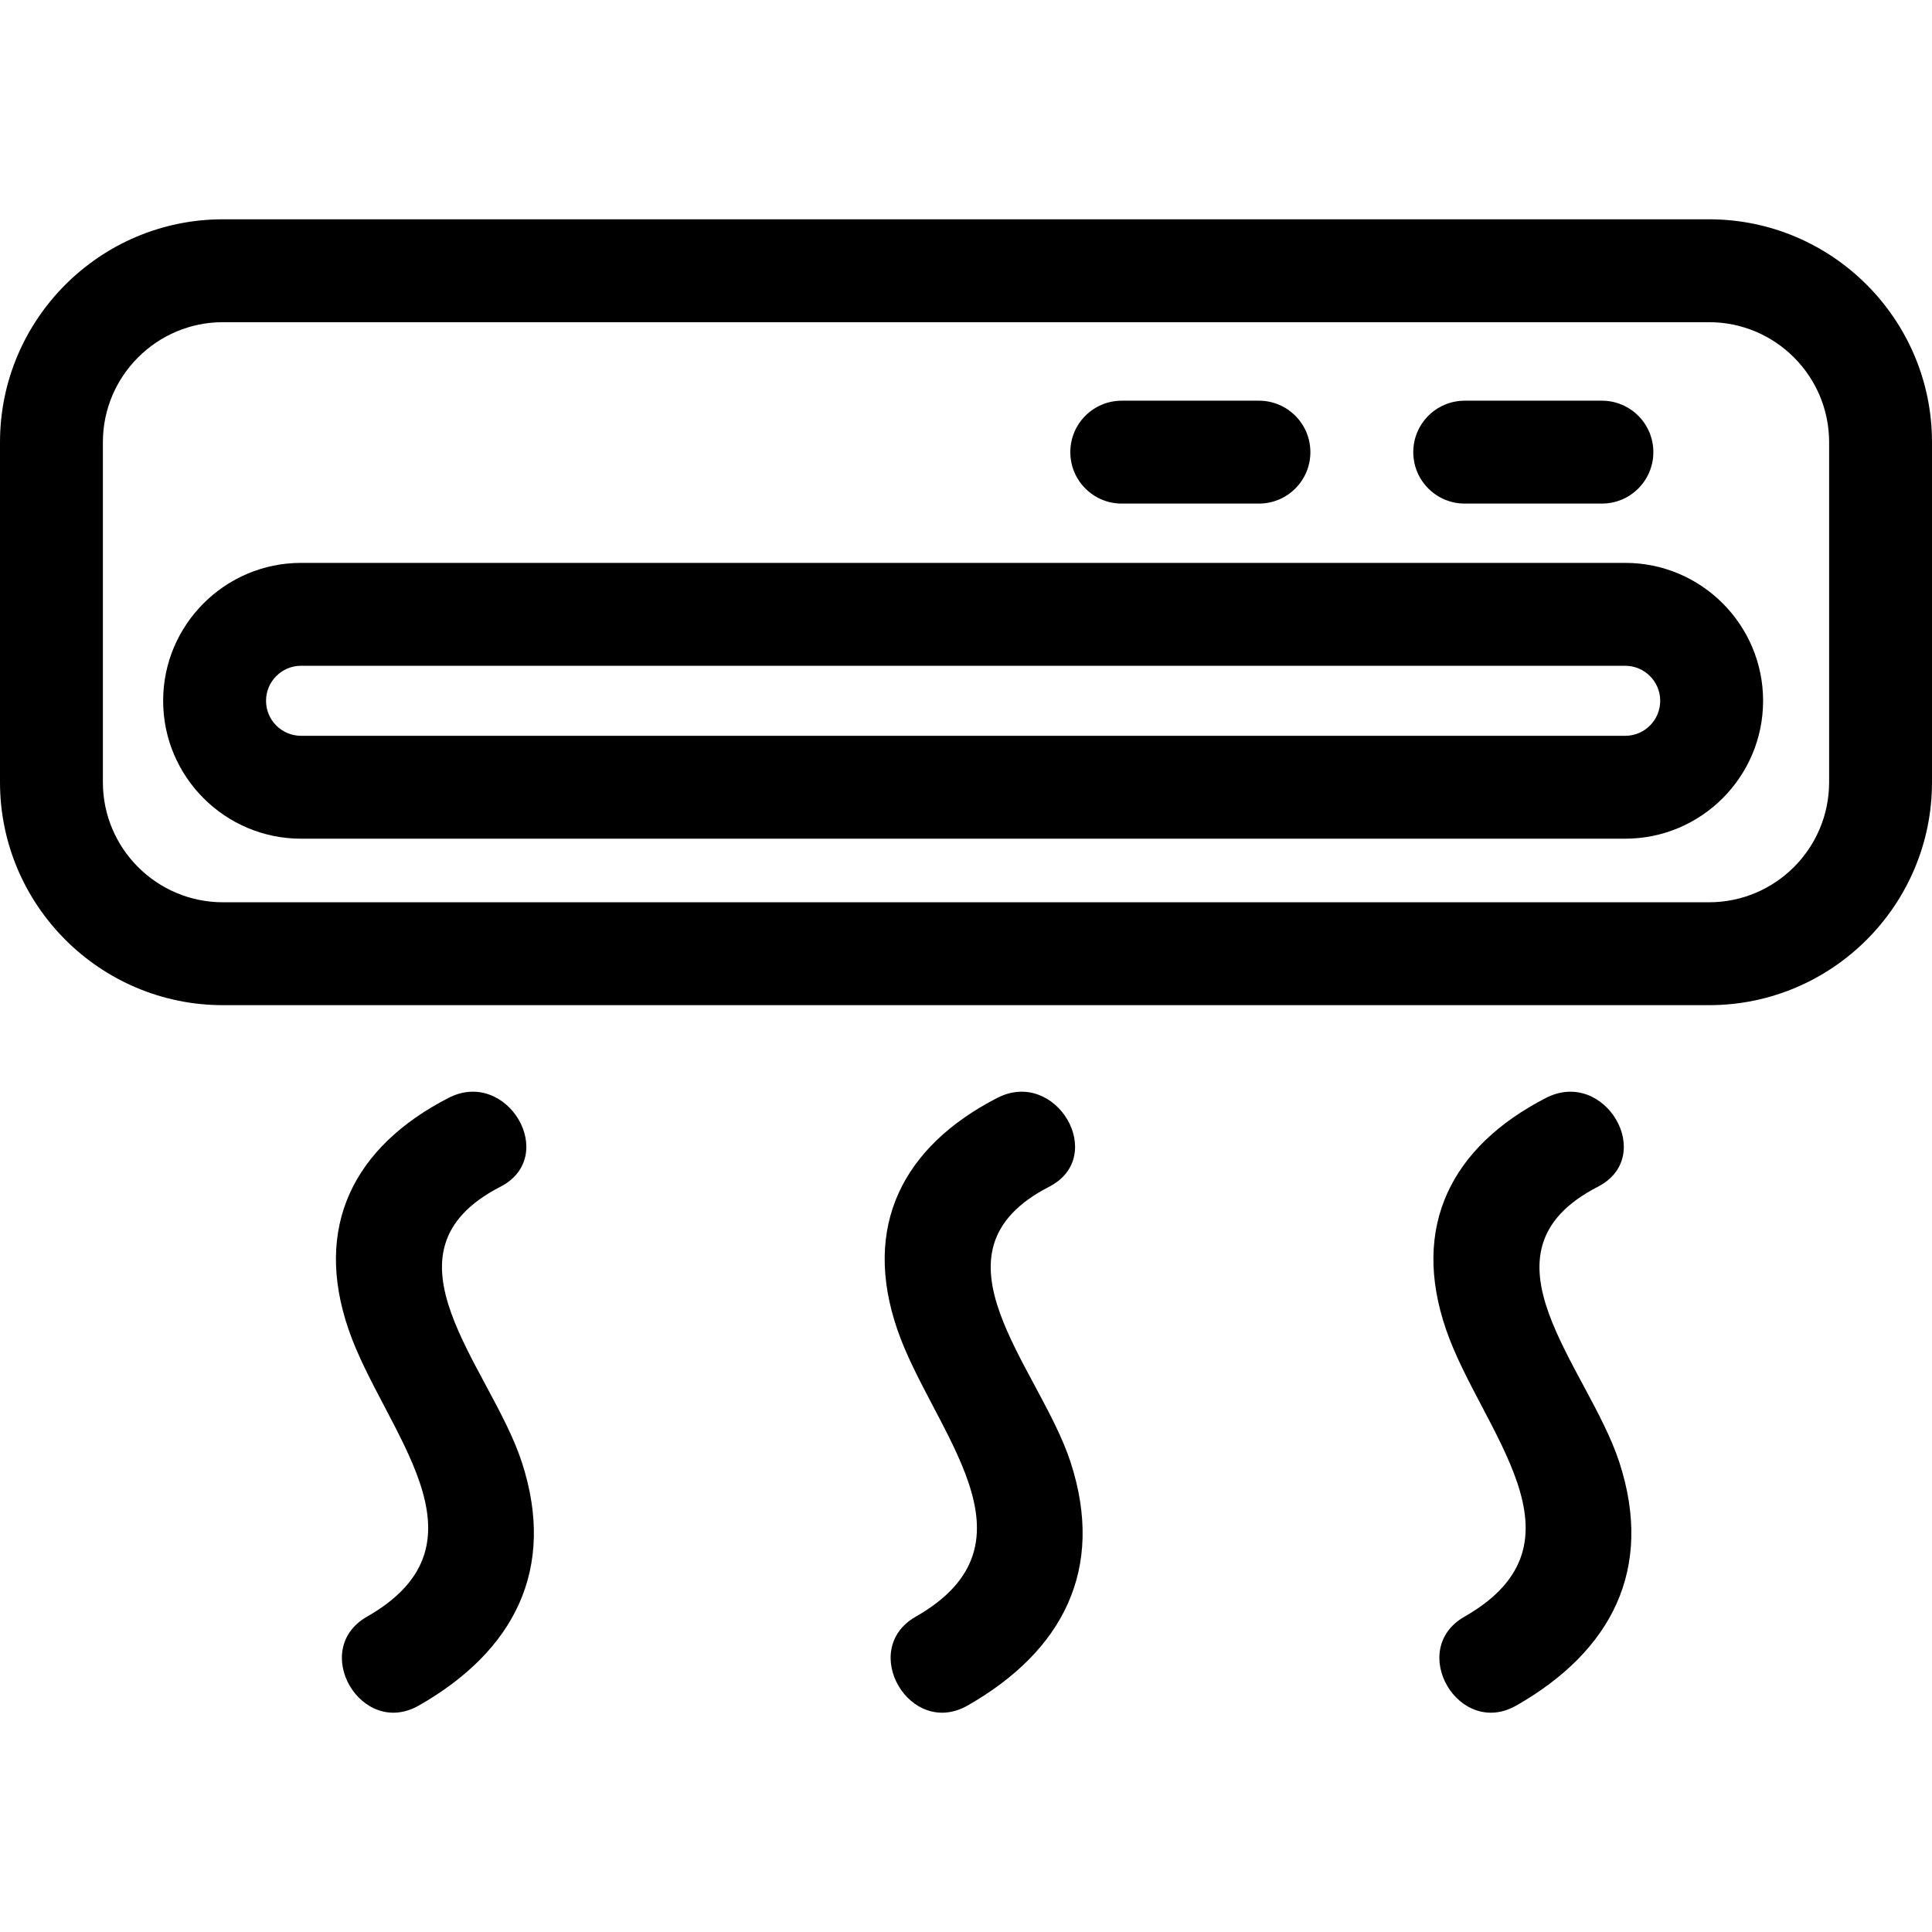
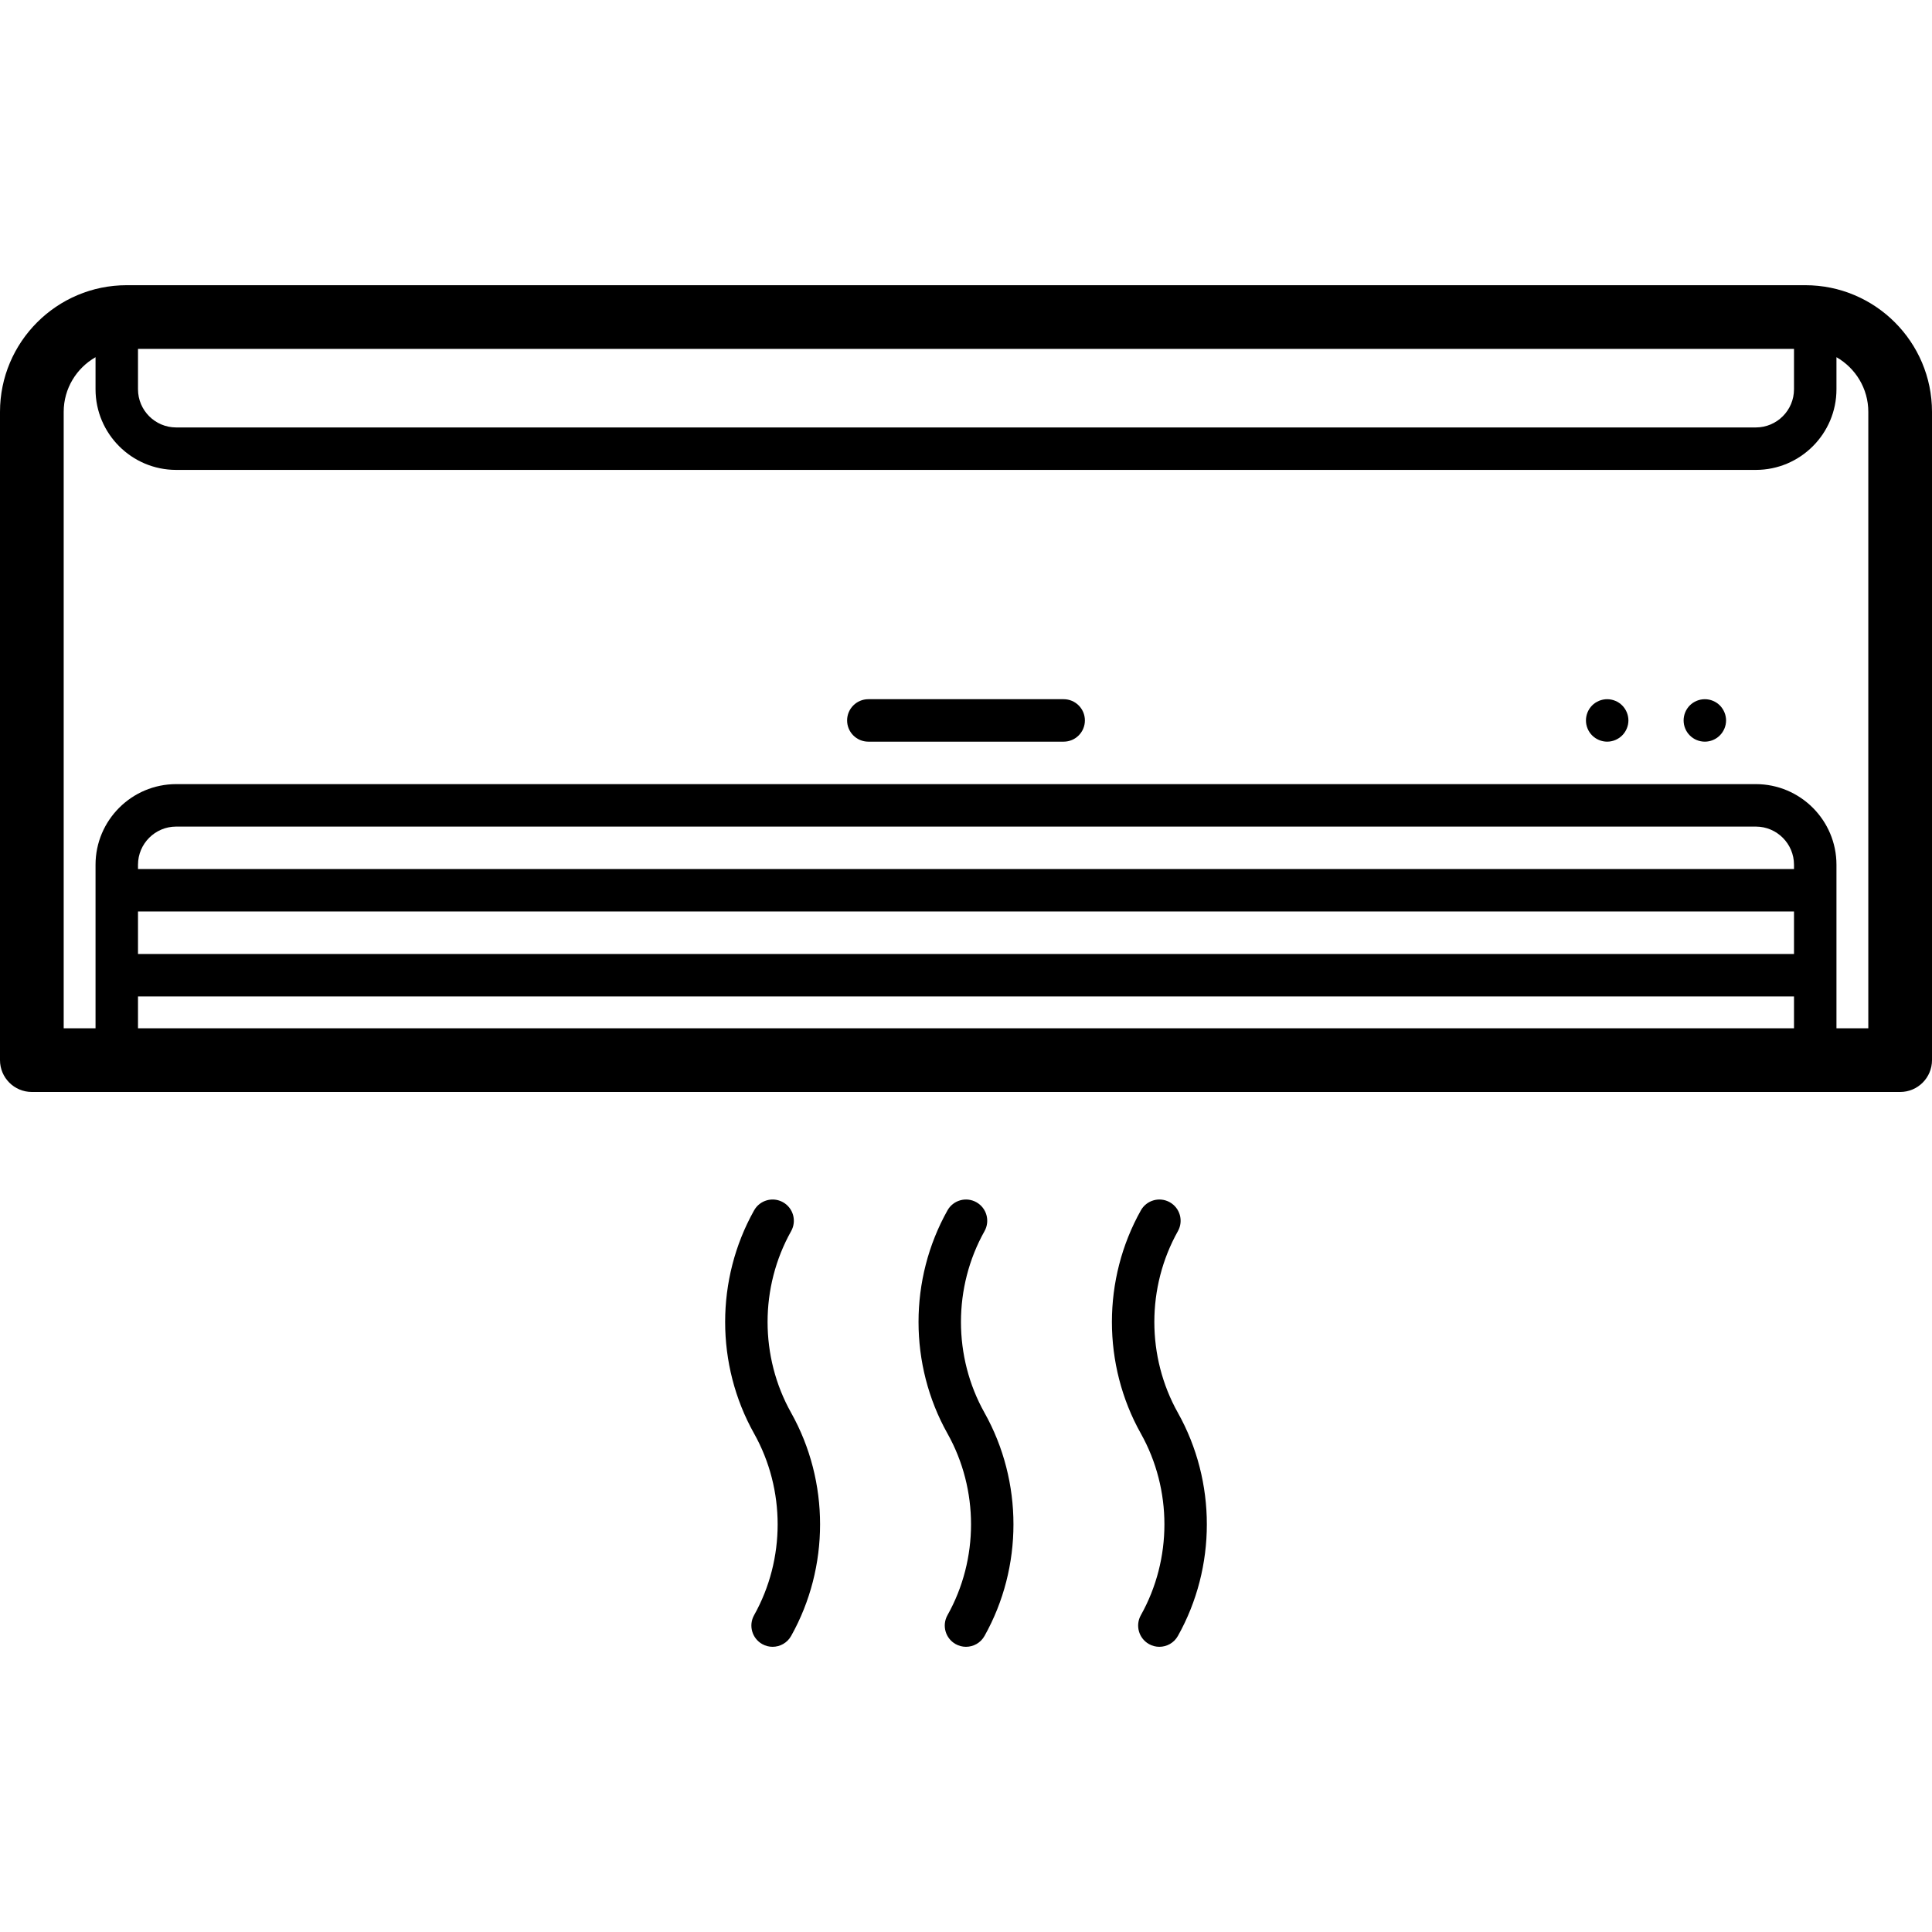
- <svg xmlns="http://www.w3.org/2000/svg" fill="#000000" version="1.1" id="Capa_1" width="800px" height="800px" viewBox="0 0 269.22 269.22" xml:space="preserve">
+ <svg xmlns="http://www.w3.org/2000/svg" version="1.1" viewBox="0 0 455 455" enable-background="new 0 0 455 455">
  <g>
-     <g>
-       <path d="M269.22,109.003v-47.38c0-17.128-13.936-31.064-31.063-31.064H31.064C13.936,30.559,0,44.495,0,61.623v47.38    c0,17.128,13.936,31.064,31.064,31.064h207.093C255.285,140.067,269.22,126.132,269.22,109.003z M254.883,109.003    c0,9.225-7.5,16.727-16.727,16.727H31.064c-9.225,0-16.727-7.502-16.727-16.727v-47.38c0-9.222,7.502-16.727,16.727-16.727    h207.093c9.227,0,16.727,7.505,16.727,16.727V109.003z" />
-       <path d="M226.475,78.437H41.95c-10.594,0-19.217,8.622-19.217,19.217c0,10.594,8.623,19.217,19.217,19.217h184.515    c10.595,0,19.219-8.623,19.219-19.217C245.684,87.059,237.069,78.437,226.475,78.437z M226.475,102.533H41.95    c-2.691,0-4.879-2.189-4.879-4.879s2.188-4.88,4.879-4.88h184.515c2.693,0,4.882,2.189,4.882,4.88    S229.163,102.533,226.475,102.533z" />
-       <path d="M156.314,70.173h19.117c3.962,0,7.168-3.211,7.168-7.168c0-3.958-3.206-7.169-7.168-7.169h-19.117    c-3.962,0-7.168,3.211-7.168,7.169C149.146,66.962,152.352,70.173,156.314,70.173z" />
-       <path d="M204.105,70.173h19.117c3.962,0,7.168-3.211,7.168-7.168c0-3.958-3.206-7.169-7.168-7.169h-19.117    c-3.962,0-7.168,3.211-7.168,7.169C196.937,66.962,200.143,70.173,204.105,70.173z" />
-       <path d="M69.726,165.372c8.226-4.229,0.971-16.605-7.234-12.377c-13.206,6.796-18.836,17.932-13.926,32.25    c4.83,14.113,20.822,29.617,2.576,40.034c-8.03,4.583-0.808,16.97,7.234,12.377c13.269-7.57,19.193-19.014,14.342-33.897    C68.366,190.397,51.849,174.571,69.726,165.372z" />
-       <path d="M146.192,165.372c8.224-4.229,0.971-16.605-7.234-12.377c-13.205,6.796-18.836,17.932-13.926,32.25    c4.83,14.113,20.825,29.617,2.576,40.034c-8.03,4.583-0.808,16.97,7.234,12.377c13.269-7.57,19.191-19.014,14.342-33.897    C144.829,190.397,128.314,174.571,146.192,165.372z" />
-       <path d="M222.657,165.372c8.224-4.229,0.971-16.605-7.233-12.377c-13.208,6.796-18.837,17.932-13.927,32.25    c4.83,14.113,20.824,29.617,2.576,40.034c-8.027,4.583-0.808,16.97,7.233,12.377c13.27-7.57,19.191-19.014,14.343-33.897    C221.294,190.397,204.782,174.571,222.657,165.372z" />
-     </g>
+     <path d="m425.17,67.167h-395.34c-16.448,0-29.83,13.382-29.83,29.83v152.67c0,4.142 3.357,7.5 7.5,7.5h440c4.143,0 7.5-3.358 7.5-7.5v-152.67c0-16.448-13.382-29.83-29.83-29.83zm-392.67,15h390v9.51c0,4.957-4.033,8.99-8.99,8.99h-372.02c-4.957,0-8.99-4.033-8.99-8.99v-9.51zm390,122.5h-390v-1.01c0-4.957 4.033-8.99 8.99-8.99h372.02c4.957,0 8.99,4.033 8.99,8.99v1.01zm-390,10h390v10h-390v-10zm0,20h390v7.5h-390v-7.5zm407.5,7.5h-7.5v-38.51c0-10.471-8.519-18.99-18.99-18.99h-372.02c-10.472,0-18.99,8.519-18.99,18.99v38.51h-7.5v-145.17c0-5.51 3.027-10.319 7.5-12.875v7.555c0,10.471 8.519,18.99 18.99,18.99h372.02c10.472,0 18.99-8.519 18.99-18.99v-7.555c4.473,2.556 7.5,7.365 7.5,12.875v145.17z" />
+     <path d="m250.5,164.667h-46c-2.762,0-5,2.239-5,5s2.238,5 5,5h46c2.762,0 5-2.239 5-5s-2.238-5-5-5z" />
+     <path d="m401.503,164.668c-1.32,0-2.61,0.53-3.54,1.46s-1.46,2.22-1.46,3.54 0.53,2.61 1.46,3.53c0.93,0.94 2.22,1.47 3.54,1.47 1.31,0 2.6-0.53 3.53-1.47 0.93-0.93 1.47-2.22 1.47-3.53s-0.54-2.6-1.47-3.54c-0.93-0.93-2.22-1.46-3.53-1.46z" />
+     <path d="m378.503,164.668c-1.32,0-2.61,0.53-3.54,1.46s-1.46,2.22-1.46,3.54 0.53,2.6 1.46,3.53c0.93,0.93 2.22,1.47 3.54,1.47 1.31,0 2.6-0.54 3.53-1.47 0.93-0.93 1.47-2.22 1.47-3.53 0-1.32-0.54-2.61-1.47-3.54-0.93-0.93-2.22-1.46-3.53-1.46z" />
+     <path d="m186.319,289.942c1.351-2.409 0.493-5.456-1.916-6.807-2.407-1.352-5.456-0.493-6.807,1.915-9.09,16.21-9.091,36.35-0.001,52.561 7.396,13.192 7.396,29.583 0,42.776-1.351,2.409-0.492,5.456 1.916,6.807 0.773,0.434 1.612,0.64 2.44,0.64 1.75,0 3.449-0.92 4.366-2.556 9.088-16.209 9.088-36.348 0-52.557-7.397-13.195-7.396-29.586 0.002-42.779z" />
+     <path d="m231.862,289.942c1.351-2.409 0.493-5.456-1.916-6.807-2.407-1.352-5.456-0.493-6.807,1.915-9.09,16.21-9.091,36.35-0.001,52.561 7.396,13.192 7.396,29.583 0,42.776-1.351,2.409-0.492,5.456 1.916,6.807 0.773,0.434 1.612,0.64 2.44,0.64 1.75,0 3.449-0.92 4.366-2.556 9.088-16.209 9.088-36.348 0-52.557-7.397-13.195-7.396-29.586 0.002-42.779z" />
+     <path d="m277.406,289.942c1.351-2.409 0.493-5.456-1.916-6.807-2.408-1.352-5.456-0.493-6.807,1.915-9.091,16.21-9.091,36.35-0.002,52.561 7.397,13.193 7.397,29.583 0,42.776-1.351,2.408-0.493,5.456 1.916,6.807 0.773,0.434 1.612,0.64 2.44,0.64 1.75,0 3.449-0.92 4.366-2.556 9.089-16.209 9.089-36.348 0-52.557-7.396-13.194-7.396-29.586 0.003-42.779z" />
  </g>
</svg>
